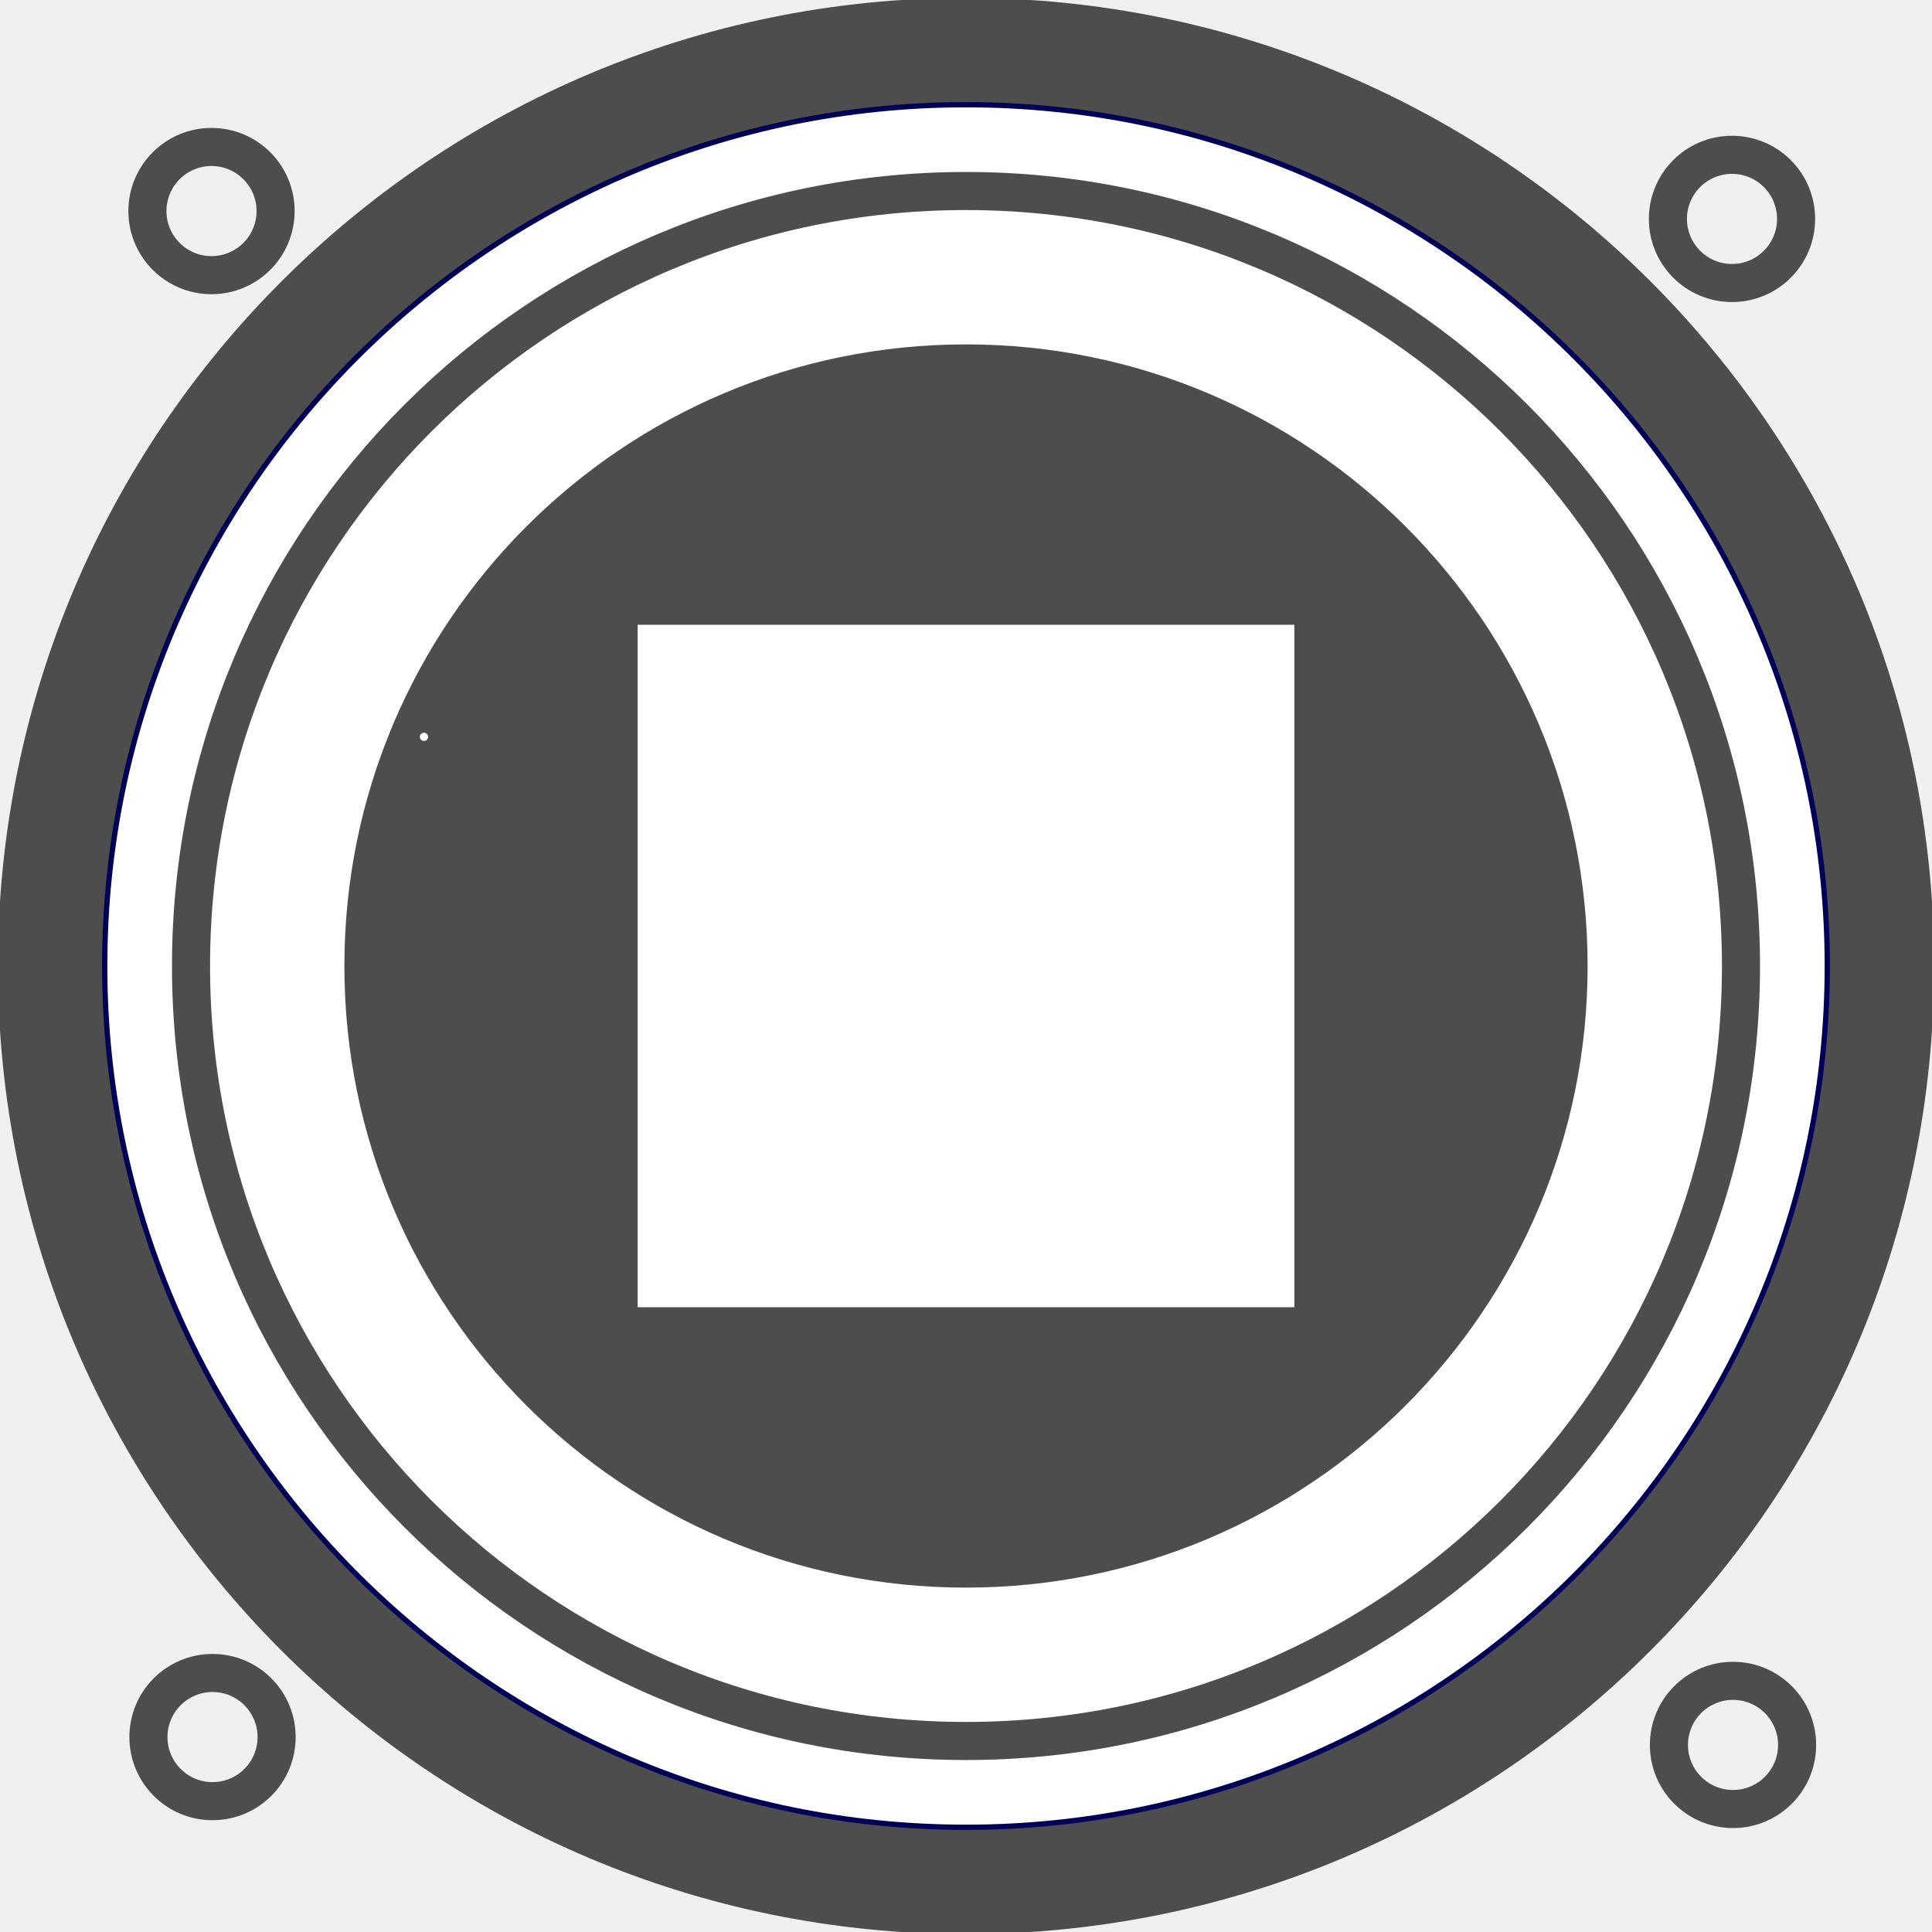
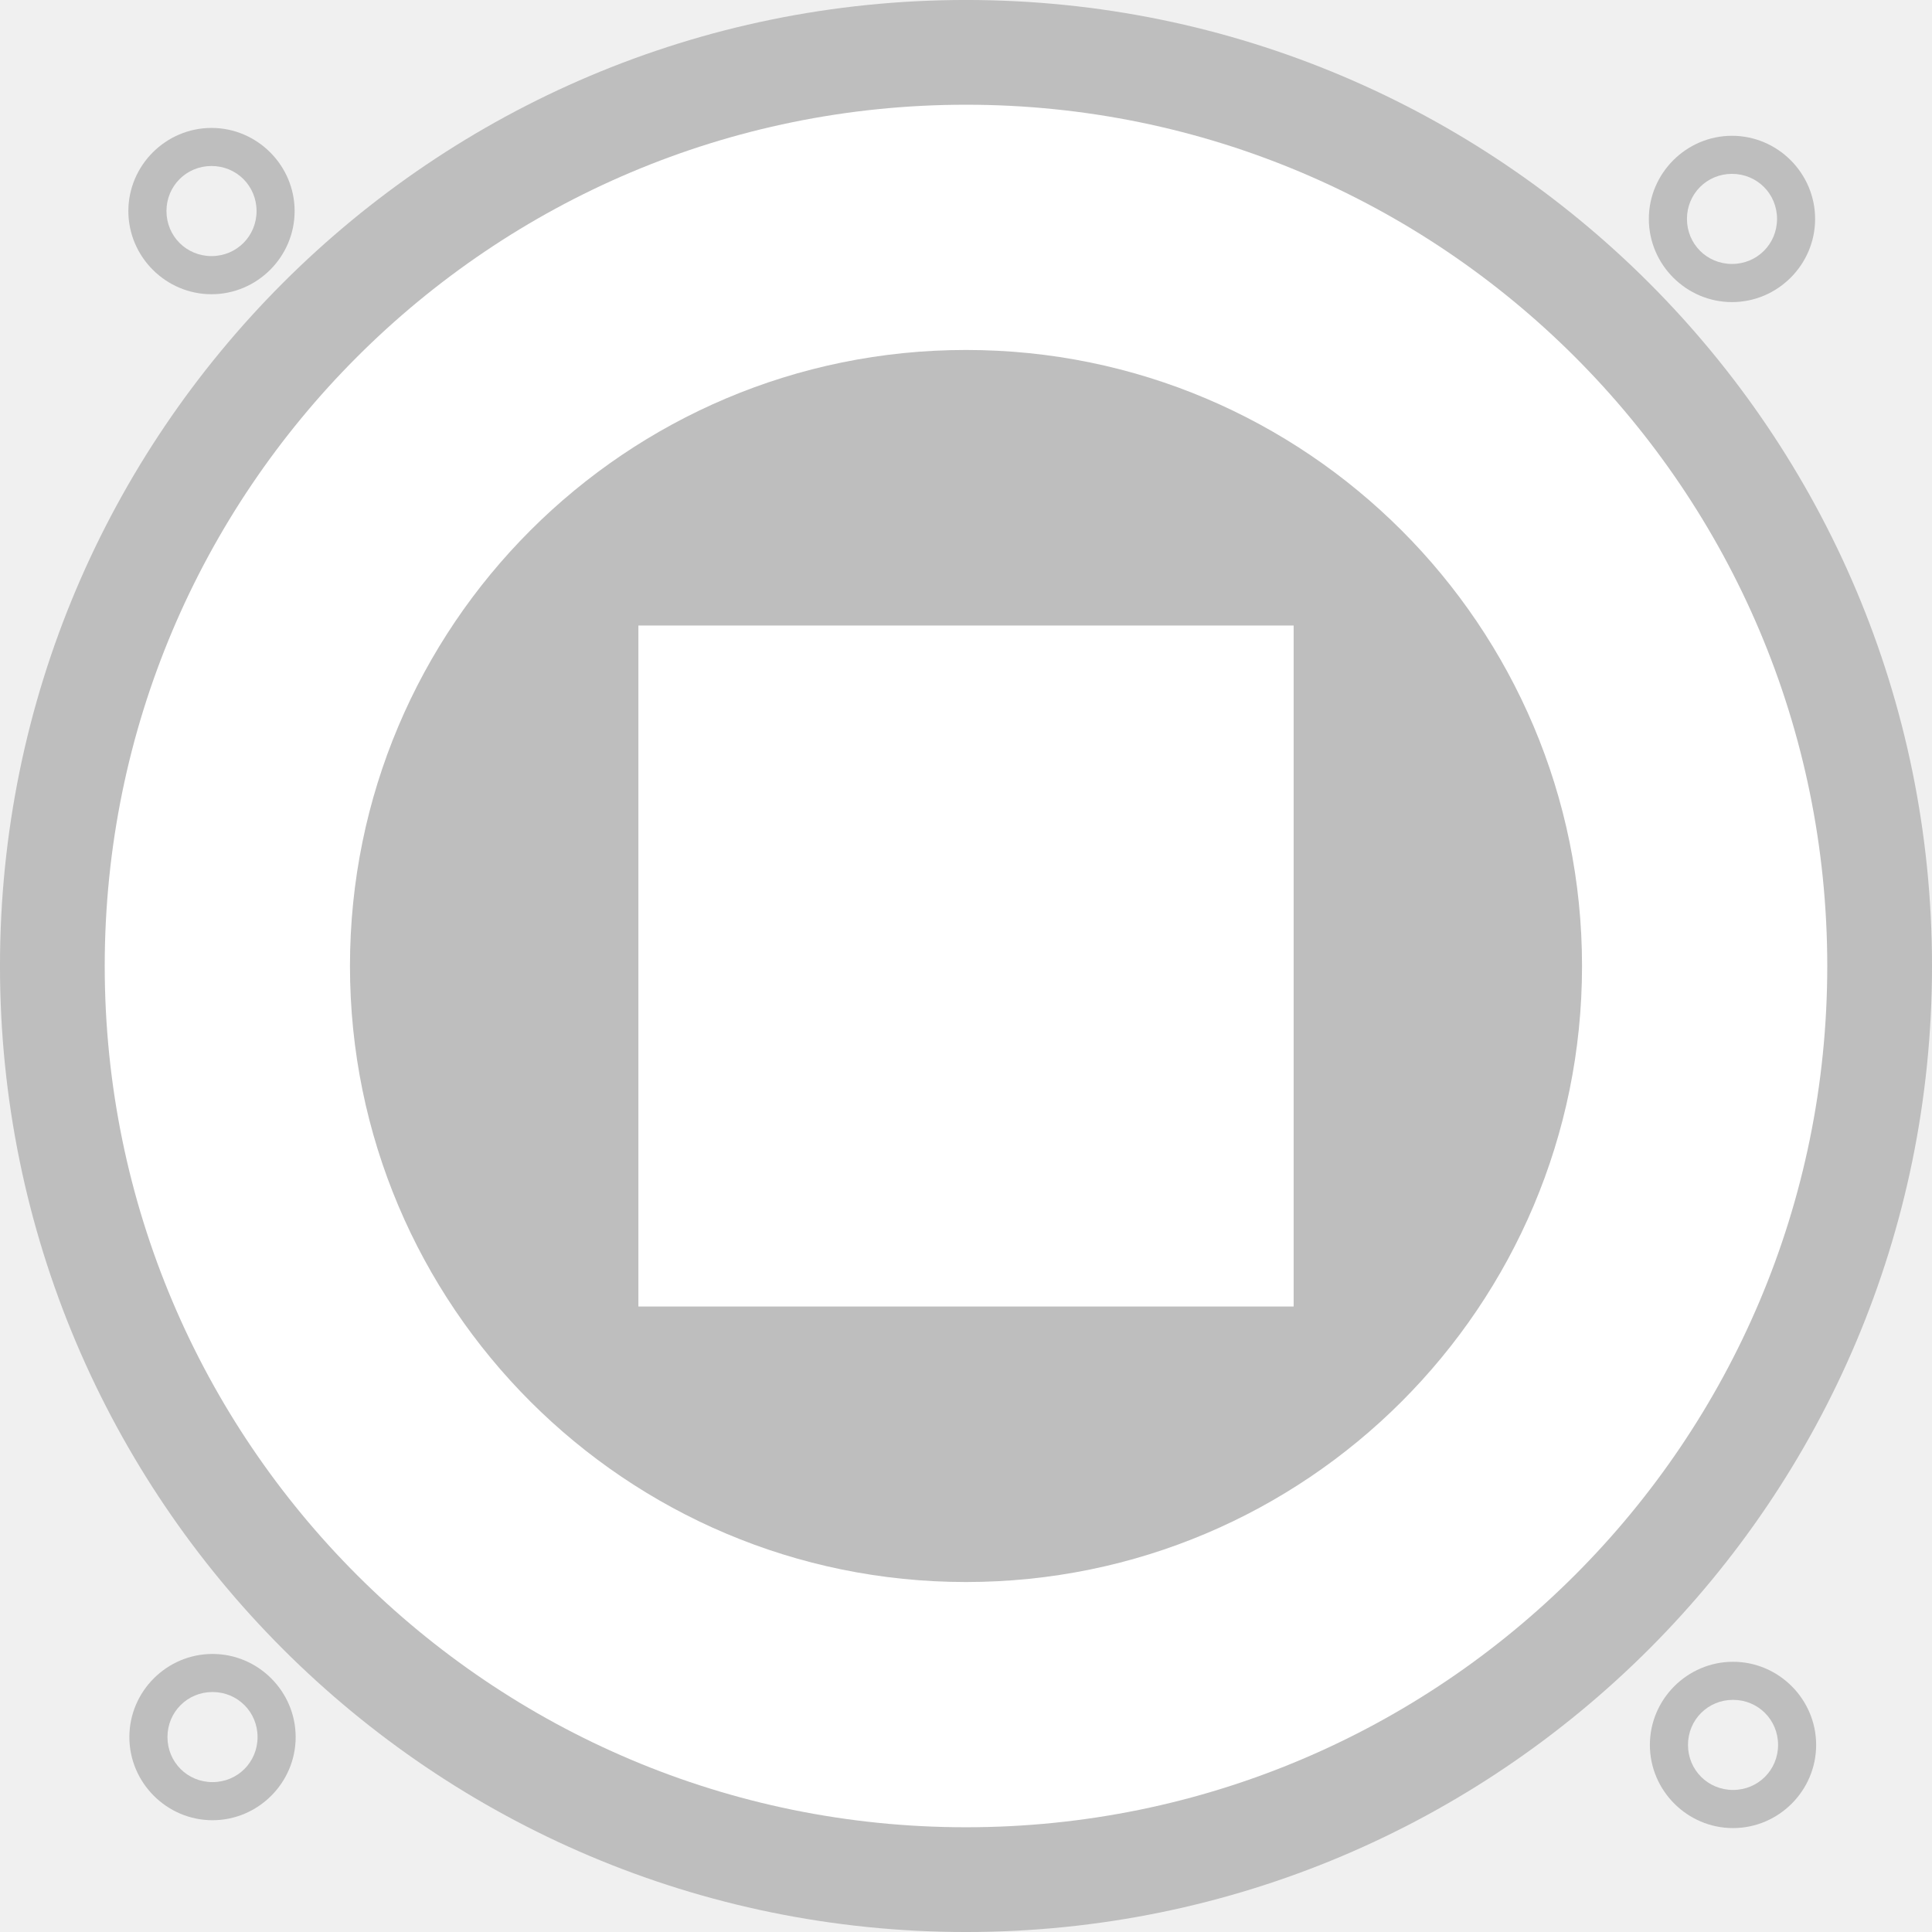
- <svg xmlns="http://www.w3.org/2000/svg" xmlns:xlink="http://www.w3.org/1999/xlink" width="64px" height="64px" id="svg3285" version="1.1">
+ <svg xmlns="http://www.w3.org/2000/svg" width="16" height="16" id="svg3285" version="1.1">
  <defs id="defs3287">
    <linearGradient id="linearGradient3975">
      <stop style="stop-color:#000011;stop-opacity:1;" offset="0" id="stop3977" />
      <stop id="stop3989" offset="0.6" style="stop-color:#00003c;stop-opacity:0.875;" />
      <stop style="stop-color:#000047;stop-opacity:0.812;" offset="0.717" id="stop3993" />
      <stop id="stop3985" offset="0.835" style="stop-color:#000058;stop-opacity:0.749;" />
      <stop id="stop3983" offset="0.941" style="stop-color:#000050;stop-opacity:0.498;" />
      <stop style="stop-color:#000048;stop-opacity:0;" offset="1" id="stop3979" />
    </linearGradient>
+     <filter id="filter3929-9" style="color-interpolation-filters:sRGB">
+       <feGaussianBlur stdDeviation="0.924" id="feGaussianBlur3931-0" />
+     </filter>
    <linearGradient id="linearGradient3975-4">
      <stop style="stop-color:#000011;stop-opacity:1;" offset="0" id="stop3977-9" />
      <stop id="stop3989-2" offset="0.6" style="stop-color:#00003c;stop-opacity:0.875;" />
      <stop style="stop-color:#000047;stop-opacity:0.812;" offset="0.717" id="stop3993-0" />
      <stop id="stop3985-6" offset="0.835" style="stop-color:#000058;stop-opacity:0.749;" />
      <stop id="stop3983-2" offset="0.941" style="stop-color:#000050;stop-opacity:0.498;" />
      <stop style="stop-color:#000048;stop-opacity:0;" offset="1" id="stop3979-8" />
    </linearGradient>
-     <radialGradient xlink:href="#linearGradient3975-4" id="radialGradient4258" gradientUnits="userSpaceOnUse" cx="204.286" cy="252.362" fx="204.286" fy="252.362" r="132.621" />
-     <linearGradient id="linearGradient3975-6">
-       <stop style="stop-color:#000011;stop-opacity:1;" offset="0" id="stop3977-0" />
-       <stop id="stop3989-9" offset="0.6" style="stop-color:#00003c;stop-opacity:0.875;" />
-       <stop style="stop-color:#000047;stop-opacity:0.812;" offset="0.717" id="stop3993-6" />
-       <stop id="stop3985-1" offset="0.835" style="stop-color:#000058;stop-opacity:0.749;" />
-       <stop id="stop3983-9" offset="0.941" style="stop-color:#000050;stop-opacity:0.498;" />
-       <stop style="stop-color:#000048;stop-opacity:0;" offset="1" id="stop3979-6" />
-     </linearGradient>
  </defs>
-   <g id="layer1">
-     <g transform="matrix(0.2960597,0,0,0.2960597,-149.8318,-93.5433)" id="g4339">
-       <g transform="matrix(0.4734513,0,0,0.4734513,497.2512,169.5366)" id="g4074-5">
-         <path style="fill:#4d4d4d;fill-opacity:1;fill-rule:nonzero;stroke:#4d4d4d;stroke-opacity:1;" id="path2985-9" d="M 707.107,498.799 A 228.294,228.294 0 0 1 478.812,727.093 228.294,228.294 0 0 1 250.518,498.799 228.294,228.294 0 0 1 478.812,270.504 228.294,228.294 0 0 1 707.107,498.799 Z" transform="translate(-231.8566,38.76599)" />
-         <path style="fill:#ffffff;fill-opacity:1;fill-rule:nonzero;stroke:#000057;stroke-opacity:1;" id="path2987-0" d="M 361.635,416.471 A 164.15,164.15 0 0 1 197.485,580.621 164.15,164.15 0 0 1 33.335,416.471 164.15,164.15 0 0 1 197.485,252.321 164.15,164.15 0 0 1 361.635,416.471 Z" transform="matrix(1.24,0,0,1.24,2.07456,21.14033)" />
-         <path style="fill:#4d4d4d;fill-opacity:1;fill-rule:nonzero;stroke:#4d4d4d;stroke-width:2.384;stroke-linecap:round;stroke-linejoin:round;stroke-miterlimit:4;stroke-opacity:1;stroke-dasharray:none" id="path3933-7" d="M 335.714,252.362 A 131.429,131.429 0 0 1 204.286,383.791 131.429,131.429 0 0 1 72.857,252.362 131.429,131.429 0 0 1 204.286,120.934 131.429,131.429 0 0 1 335.714,252.362 Z" transform="matrix(1.107719,0,0,1.107719,20.66462,258.0183)" />
-         <path style="fill:none;fill-opacity:1;fill-rule:nonzero;stroke:#4d4d4d;stroke-width:9.084;stroke-linecap:round;stroke-linejoin:round;stroke-miterlimit:4;stroke-opacity:1;stroke-dasharray:none;" id="path3827-7" d="M 462.65,375.56 A 184.858,184.858 0 0 1 277.792,560.418 184.858,184.858 0 0 1 92.934,375.56 184.858,184.858 0 0 1 277.792,190.702 184.858,184.858 0 0 1 462.65,375.56 Z" transform="matrix(0.9907668,0,0,0.9907668,-28.27133,165.4722)" />
-         <path style="fill:none;fill-opacity:1;fill-rule:nonzero;stroke:#4d4d4d;stroke-width:5.102;stroke-linecap:round;stroke-linejoin:round;stroke-miterlimit:4;stroke-opacity:1;stroke-dasharray:none" id="path3997-4" d="m 124.249,173.024 a 8.586,8.586 0 0 1 -8.586,8.586 8.586,8.586 0 0 1 -8.586,-8.586 8.586,8.586 0 0 1 8.586,-8.586 8.586,8.586 0 0 1 8.586,8.586 z" transform="matrix(1.764158,0,0,1.764158,-135.4011,53.90877)" />
-         <path style="fill:none;fill-opacity:1;fill-rule:nonzero;stroke:#4d4d4d;stroke-width:5.102;stroke-linecap:round;stroke-linejoin:round;stroke-miterlimit:4;stroke-opacity:1;stroke-dasharray:none" id="path3997-42-7" d="m 124.249,173.024 a 8.586,8.586 0 0 1 -8.586,8.586 8.586,8.586 0 0 1 -8.586,-8.586 8.586,8.586 0 0 1 8.586,-8.586 8.586,8.586 0 0 1 8.586,8.586 z" transform="matrix(1.764158,0,0,1.764158,223.9364,55.7645)" />
-         <path style="fill:none;fill-opacity:1;fill-rule:nonzero;stroke:#4d4d4d;stroke-width:5.102;stroke-linecap:round;stroke-linejoin:round;stroke-miterlimit:4;stroke-opacity:1;stroke-dasharray:none" id="path3997-9-8" d="m 124.249,173.024 a 8.586,8.586 0 0 1 -8.586,8.586 8.586,8.586 0 0 1 -8.586,-8.586 8.586,8.586 0 0 1 8.586,-8.586 8.586,8.586 0 0 1 8.586,8.586 z" transform="matrix(1.764158,0,0,1.764158,-135.1609,414.5509)" />
-         <path style="fill:none;fill-opacity:1;fill-rule:nonzero;stroke:#4d4d4d;stroke-width:5.102;stroke-linecap:round;stroke-linejoin:round;stroke-miterlimit:4;stroke-opacity:1;stroke-dasharray:none" id="path3997-42-8-9" d="m 124.249,173.024 a 8.586,8.586 0 0 1 -8.586,8.586 8.586,8.586 0 0 1 -8.586,-8.586 8.586,8.586 0 0 1 8.586,-8.586 8.586,8.586 0 0 1 8.586,8.586 z" transform="matrix(1.764158,0,0,1.764158,224.1766,416.4067)" />
-         <circle style="opacity:1;fill:#ffffff;fill-opacity:1;stroke:#4d4d4d;stroke-width:0;stroke-linecap:square;stroke-linejoin:round;stroke-miterlimit:5;stroke-dasharray:none;stroke-opacity:1" id="path6739" cx="118.864" cy="483.409" r="0.973" />
-       </g>
-       <rect y="385.867" x="577.434" height="76.361" width="73.477" id="rect4826-9-06-9" style="fill:#ffffff;fill-opacity:1;fill-rule:nonzero;stroke:none;stroke-width:10.482;stroke-linecap:round;stroke-linejoin:round;stroke-miterlimit:4;stroke-dasharray:none;stroke-opacity:1" />
+   <g id="layer1" transform="translate(-24,-24)">
+     <g id="g4246" transform="matrix(0.2960597,0,0,0.2960597,-1.495326,18.22873)" style="stroke:none">
+       <circle r="184.858" cy="375.56" cx="277.792" transform="matrix(0.11727,0,0,0.11727,80.56042,2.473272)" id="path3827-8" style="fill:#ffffff;fill-opacity:1;fill-rule:nonzero;stroke:none;stroke-width:9.084;stroke-linecap:round;stroke-linejoin:round;stroke-miterlimit:4;stroke-dasharray:none;stroke-opacity:1;filter:url(#filter3929-9)" />
+       <circle r="27.022" cy="46.515" cx="113.137" id="path2985-5" style="fill:#bebebe;fill-opacity:1;fill-rule:nonzero;stroke:none;stroke-opacity:1" />
+       <circle r="24.092" cy="46.515" cx="113.137" id="path2987-8" style="fill:#ffffff;fill-opacity:1;fill-rule:nonzero;stroke:none;stroke-opacity:1" />
+       <path style="color:#000000;font-style:normal;font-variant:normal;font-weight:normal;font-stretch:normal;font-size:medium;line-height:normal;font-family:sans-serif;text-indent:0;text-align:start;text-decoration:none;text-decoration-line:none;text-decoration-style:solid;text-decoration-color:#000000;letter-spacing:normal;word-spacing:normal;text-transform:none;direction:ltr;block-progression:tb;writing-mode:lr-tb;baseline-shift:baseline;text-anchor:start;white-space:normal;clip-rule:nonzero;display:inline;overflow:visible;visibility:visible;opacity:1;isolation:auto;mix-blend-mode:normal;color-interpolation:sRGB;color-interpolation-filters:linearRGB;solid-color:#000000;solid-opacity:1;fill:#bebebe;fill-opacity:1;fill-rule:nonzero;stroke:none;stroke-width:4.261;stroke-linecap:round;stroke-linejoin:round;stroke-miterlimit:4;stroke-dasharray:none;stroke-dashoffset:0;stroke-opacity:1;color-rendering:auto;image-rendering:auto;shape-rendering:auto;text-rendering:auto;enable-background:accumulate" d="m 92.032,23.072 c -1.278,0 -2.326,1.048 -2.326,2.326 0,1.278 1.048,2.326 2.326,2.326 1.278,0 2.325,-1.048 2.325,-2.326 0,-1.278 -1.047,-2.326 -2.325,-2.326 z m 0,1.065 c 0.702,0 1.26,0.558 1.26,1.26 0,0.702 -0.558,1.26 -1.26,1.26 -0.702,0 -1.26,-0.558 -1.26,-1.26 0,-0.702 0.558,-1.26 1.26,-1.26 z" id="path3997-2" />
+       <path style="color:#000000;font-style:normal;font-variant:normal;font-weight:normal;font-stretch:normal;font-size:medium;line-height:normal;font-family:sans-serif;text-indent:0;text-align:start;text-decoration:none;text-decoration-line:none;text-decoration-style:solid;text-decoration-color:#000000;letter-spacing:normal;word-spacing:normal;text-transform:none;direction:ltr;block-progression:tb;writing-mode:lr-tb;baseline-shift:baseline;text-anchor:start;white-space:normal;clip-rule:nonzero;display:inline;overflow:visible;visibility:visible;opacity:1;isolation:auto;mix-blend-mode:normal;color-interpolation:sRGB;color-interpolation-filters:linearRGB;solid-color:#000000;solid-opacity:1;fill:#bebebe;fill-opacity:1;fill-rule:nonzero;stroke:none;stroke-width:4.261;stroke-linecap:round;stroke-linejoin:round;stroke-miterlimit:4;stroke-dasharray:none;stroke-dashoffset:0;stroke-opacity:1;color-rendering:auto;image-rendering:auto;shape-rendering:auto;text-rendering:auto;enable-background:accumulate" d="m 134.564,23.292 c -1.278,0 -2.326,1.048 -2.326,2.326 0,1.278 1.048,2.326 2.326,2.326 1.278,0 2.325,-1.048 2.325,-2.326 0,-1.278 -1.047,-2.326 -2.325,-2.326 z m 0,1.065 c 0.702,0 1.26,0.558 1.26,1.26 0,0.702 -0.558,1.26 -1.26,1.26 -0.702,0 -1.26,-0.558 -1.26,-1.26 0,-0.702 0.558,-1.26 1.26,-1.26 z" id="path3997-42-6" />
+       <path style="color:#000000;font-style:normal;font-variant:normal;font-weight:normal;font-stretch:normal;font-size:medium;line-height:normal;font-family:sans-serif;text-indent:0;text-align:start;text-decoration:none;text-decoration-line:none;text-decoration-style:solid;text-decoration-color:#000000;letter-spacing:normal;word-spacing:normal;text-transform:none;direction:ltr;block-progression:tb;writing-mode:lr-tb;baseline-shift:baseline;text-anchor:start;white-space:normal;clip-rule:nonzero;display:inline;overflow:visible;visibility:visible;opacity:1;isolation:auto;mix-blend-mode:normal;color-interpolation:sRGB;color-interpolation-filters:linearRGB;solid-color:#000000;solid-opacity:1;fill:#bebebe;fill-opacity:1;fill-rule:nonzero;stroke:none;stroke-width:4.261;stroke-linecap:round;stroke-linejoin:round;stroke-miterlimit:4;stroke-dasharray:none;stroke-dashoffset:0;stroke-opacity:1;color-rendering:auto;image-rendering:auto;shape-rendering:auto;text-rendering:auto;enable-background:accumulate" d="m 92.06,65.759 c -1.278,0 -2.326,1.047 -2.326,2.325 0,1.278 1.048,2.326 2.326,2.326 1.278,0 2.326,-1.048 2.326,-2.326 0,-1.278 -1.048,-2.325 -2.326,-2.325 z m 0,1.065 c 0.702,0 1.26,0.558 1.26,1.26 0,0.702 -0.558,1.26 -1.26,1.26 -0.702,0 -1.26,-0.558 -1.26,-1.26 0,-0.702 0.558,-1.26 1.26,-1.26 z" id="path3997-9-7" />
+       <path style="color:#000000;font-style:normal;font-variant:normal;font-weight:normal;font-stretch:normal;font-size:medium;line-height:normal;font-family:sans-serif;text-indent:0;text-align:start;text-decoration:none;text-decoration-line:none;text-decoration-style:solid;text-decoration-color:#000000;letter-spacing:normal;word-spacing:normal;text-transform:none;direction:ltr;block-progression:tb;writing-mode:lr-tb;baseline-shift:baseline;text-anchor:start;white-space:normal;clip-rule:nonzero;display:inline;overflow:visible;visibility:visible;opacity:1;isolation:auto;mix-blend-mode:normal;color-interpolation:sRGB;color-interpolation-filters:linearRGB;solid-color:#000000;solid-opacity:1;fill:#bebebe;fill-opacity:1;fill-rule:nonzero;stroke:none;stroke-width:4.261;stroke-linecap:round;stroke-linejoin:round;stroke-miterlimit:4;stroke-dasharray:none;stroke-dashoffset:0;stroke-opacity:1;color-rendering:auto;image-rendering:auto;shape-rendering:auto;text-rendering:auto;enable-background:accumulate" d="m 134.593,65.978 c -1.278,0 -2.326,1.048 -2.326,2.326 0,1.278 1.048,2.326 2.326,2.326 1.278,0 2.325,-1.048 2.325,-2.326 0,-1.278 -1.047,-2.326 -2.325,-2.326 z m 0,1.065 c 0.702,0 1.26,0.558 1.26,1.26 0,0.702 -0.558,1.26 -1.26,1.26 -0.702,0 -1.26,-0.558 -1.26,-1.26 0,-0.702 0.558,-1.26 1.26,-1.26 z" id="path3997-42-8-2" />
+       <circle r="17.232" cy="46.515" cx="113.137" id="path3933-5" style="fill:#bebebe;fill-opacity:1;fill-rule:nonzero;stroke:none;stroke-width:1.25;stroke-linecap:round;stroke-linejoin:round;stroke-miterlimit:4;stroke-dasharray:none;stroke-opacity:1" />
+       <rect y="36.991" x="103.973" height="19.049" width="18.329" id="rect4826-9-06-9" style="fill:#ffffff;fill-opacity:1;fill-rule:nonzero;stroke:none;stroke-width:10.482;stroke-linecap:round;stroke-linejoin:round;stroke-miterlimit:4;stroke-dasharray:none;stroke-opacity:1" />
    </g>
  </g>
</svg>
